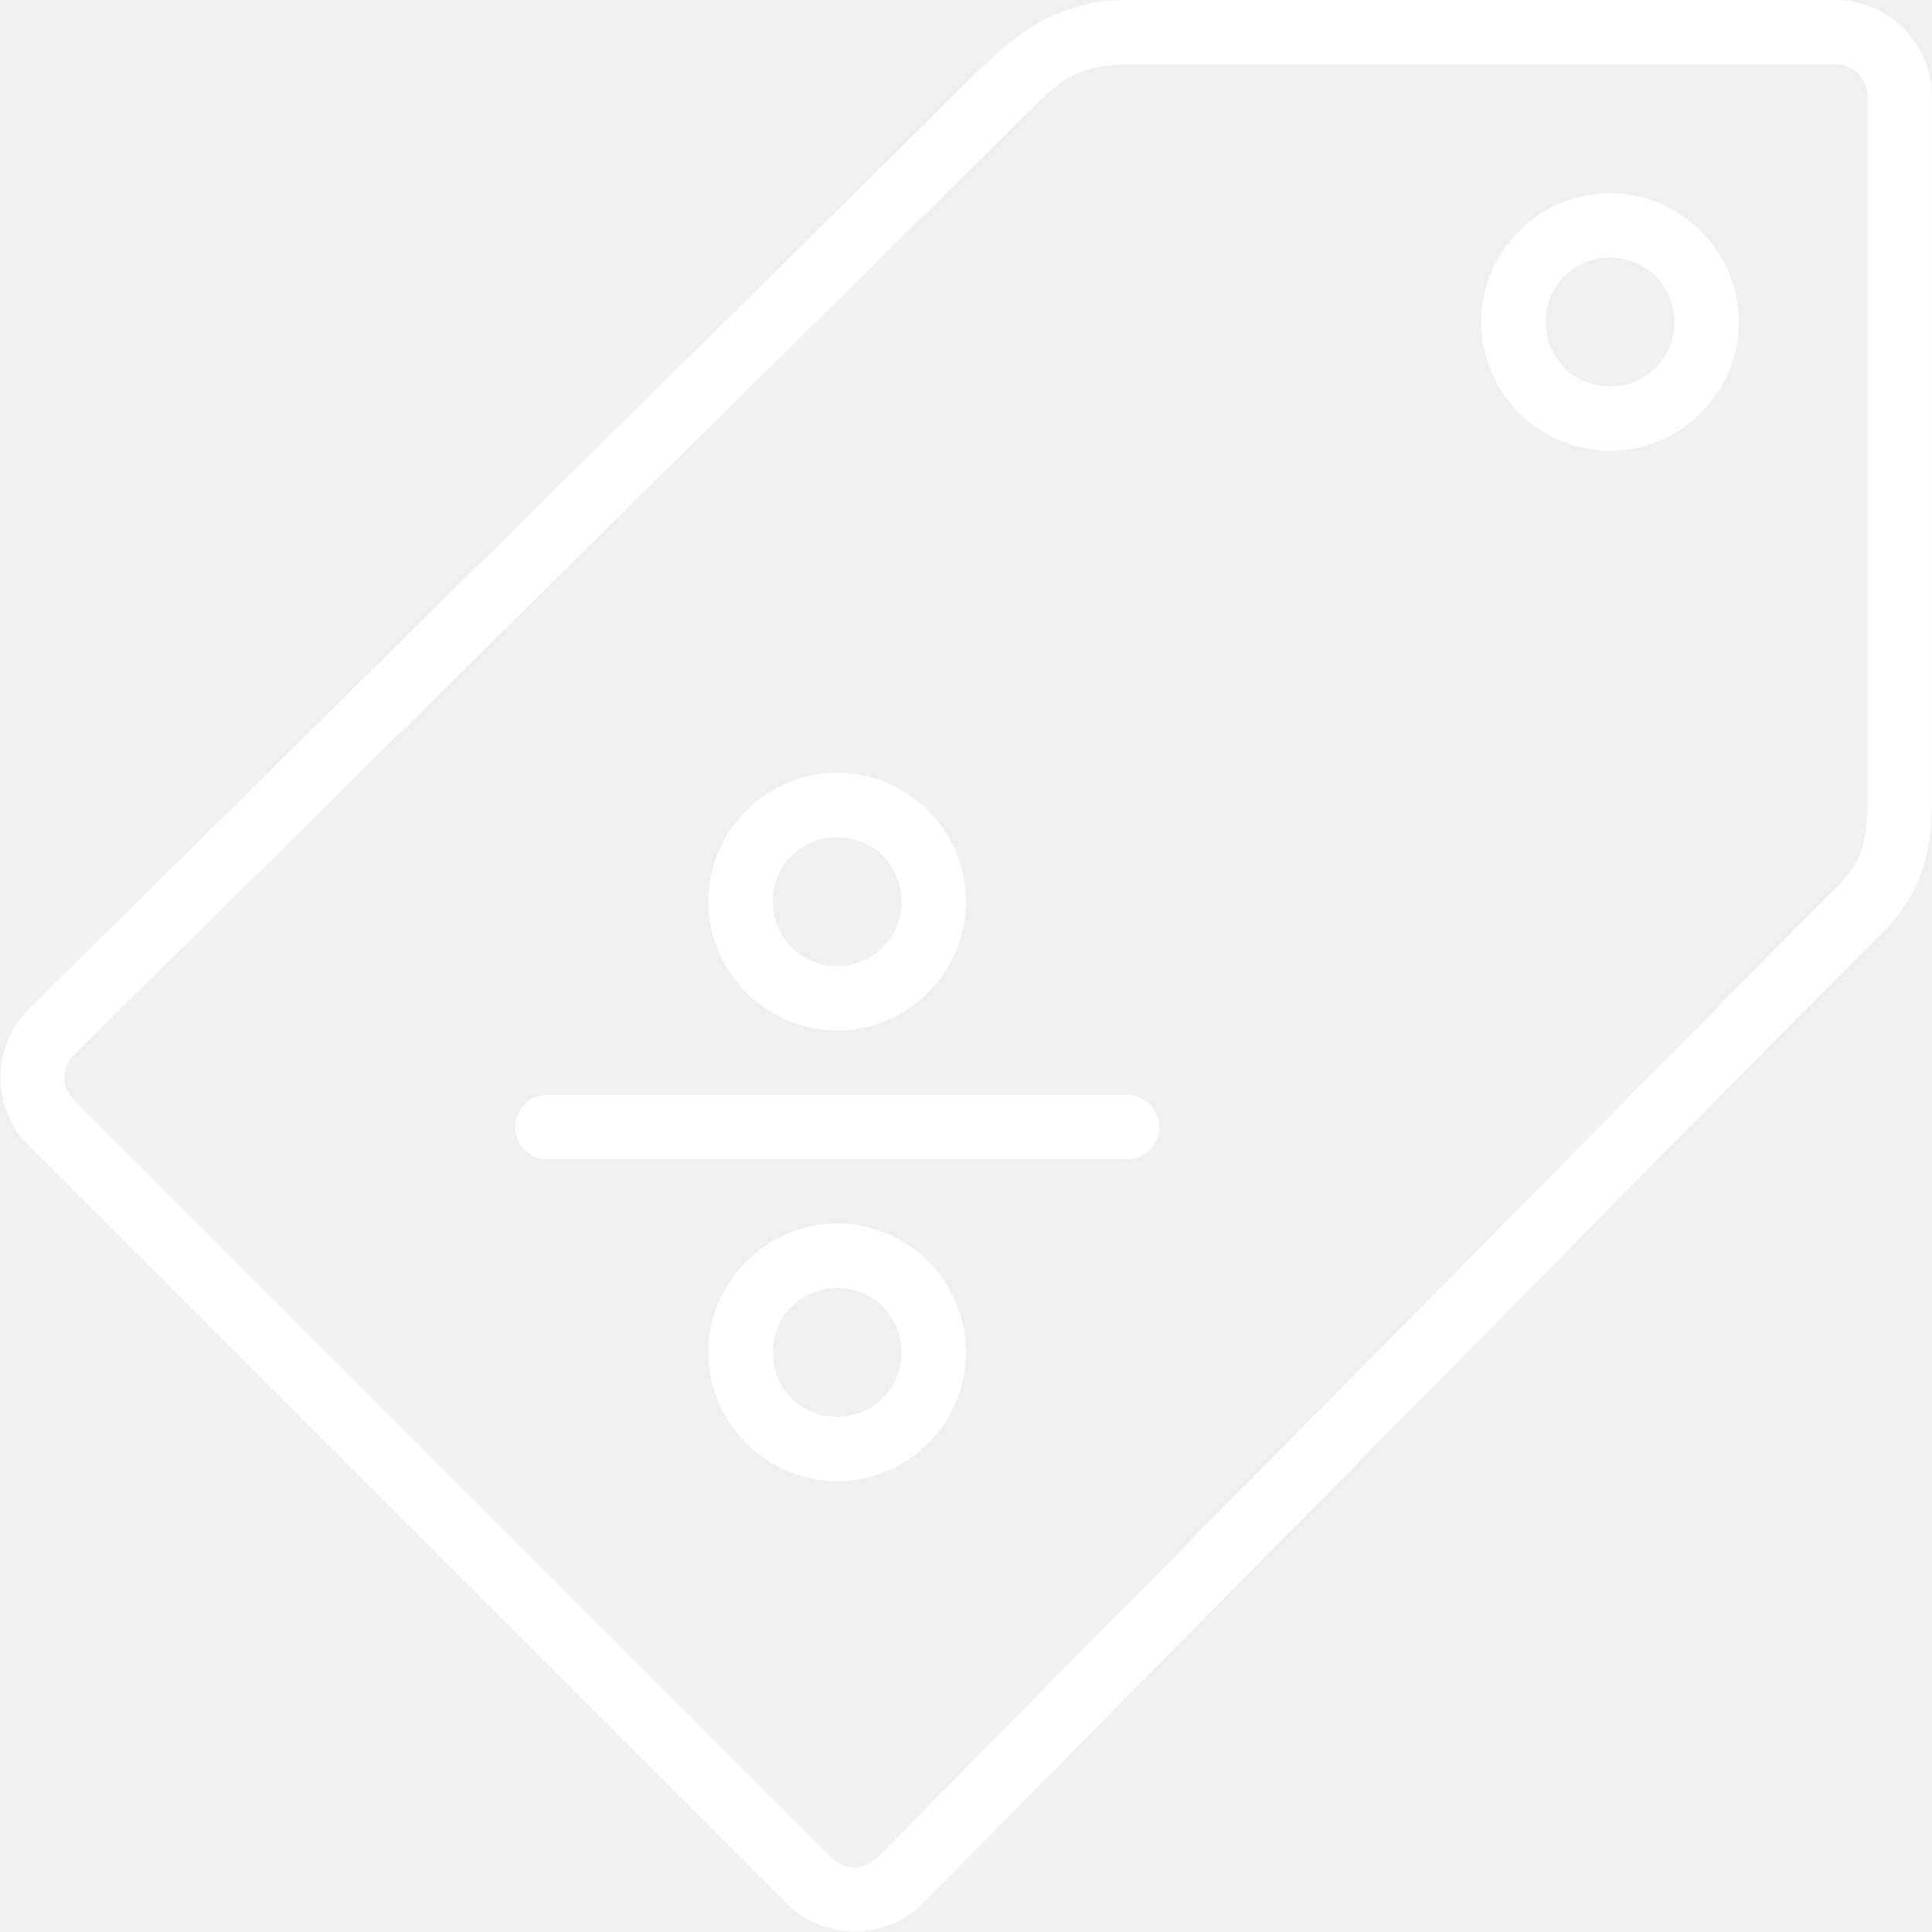
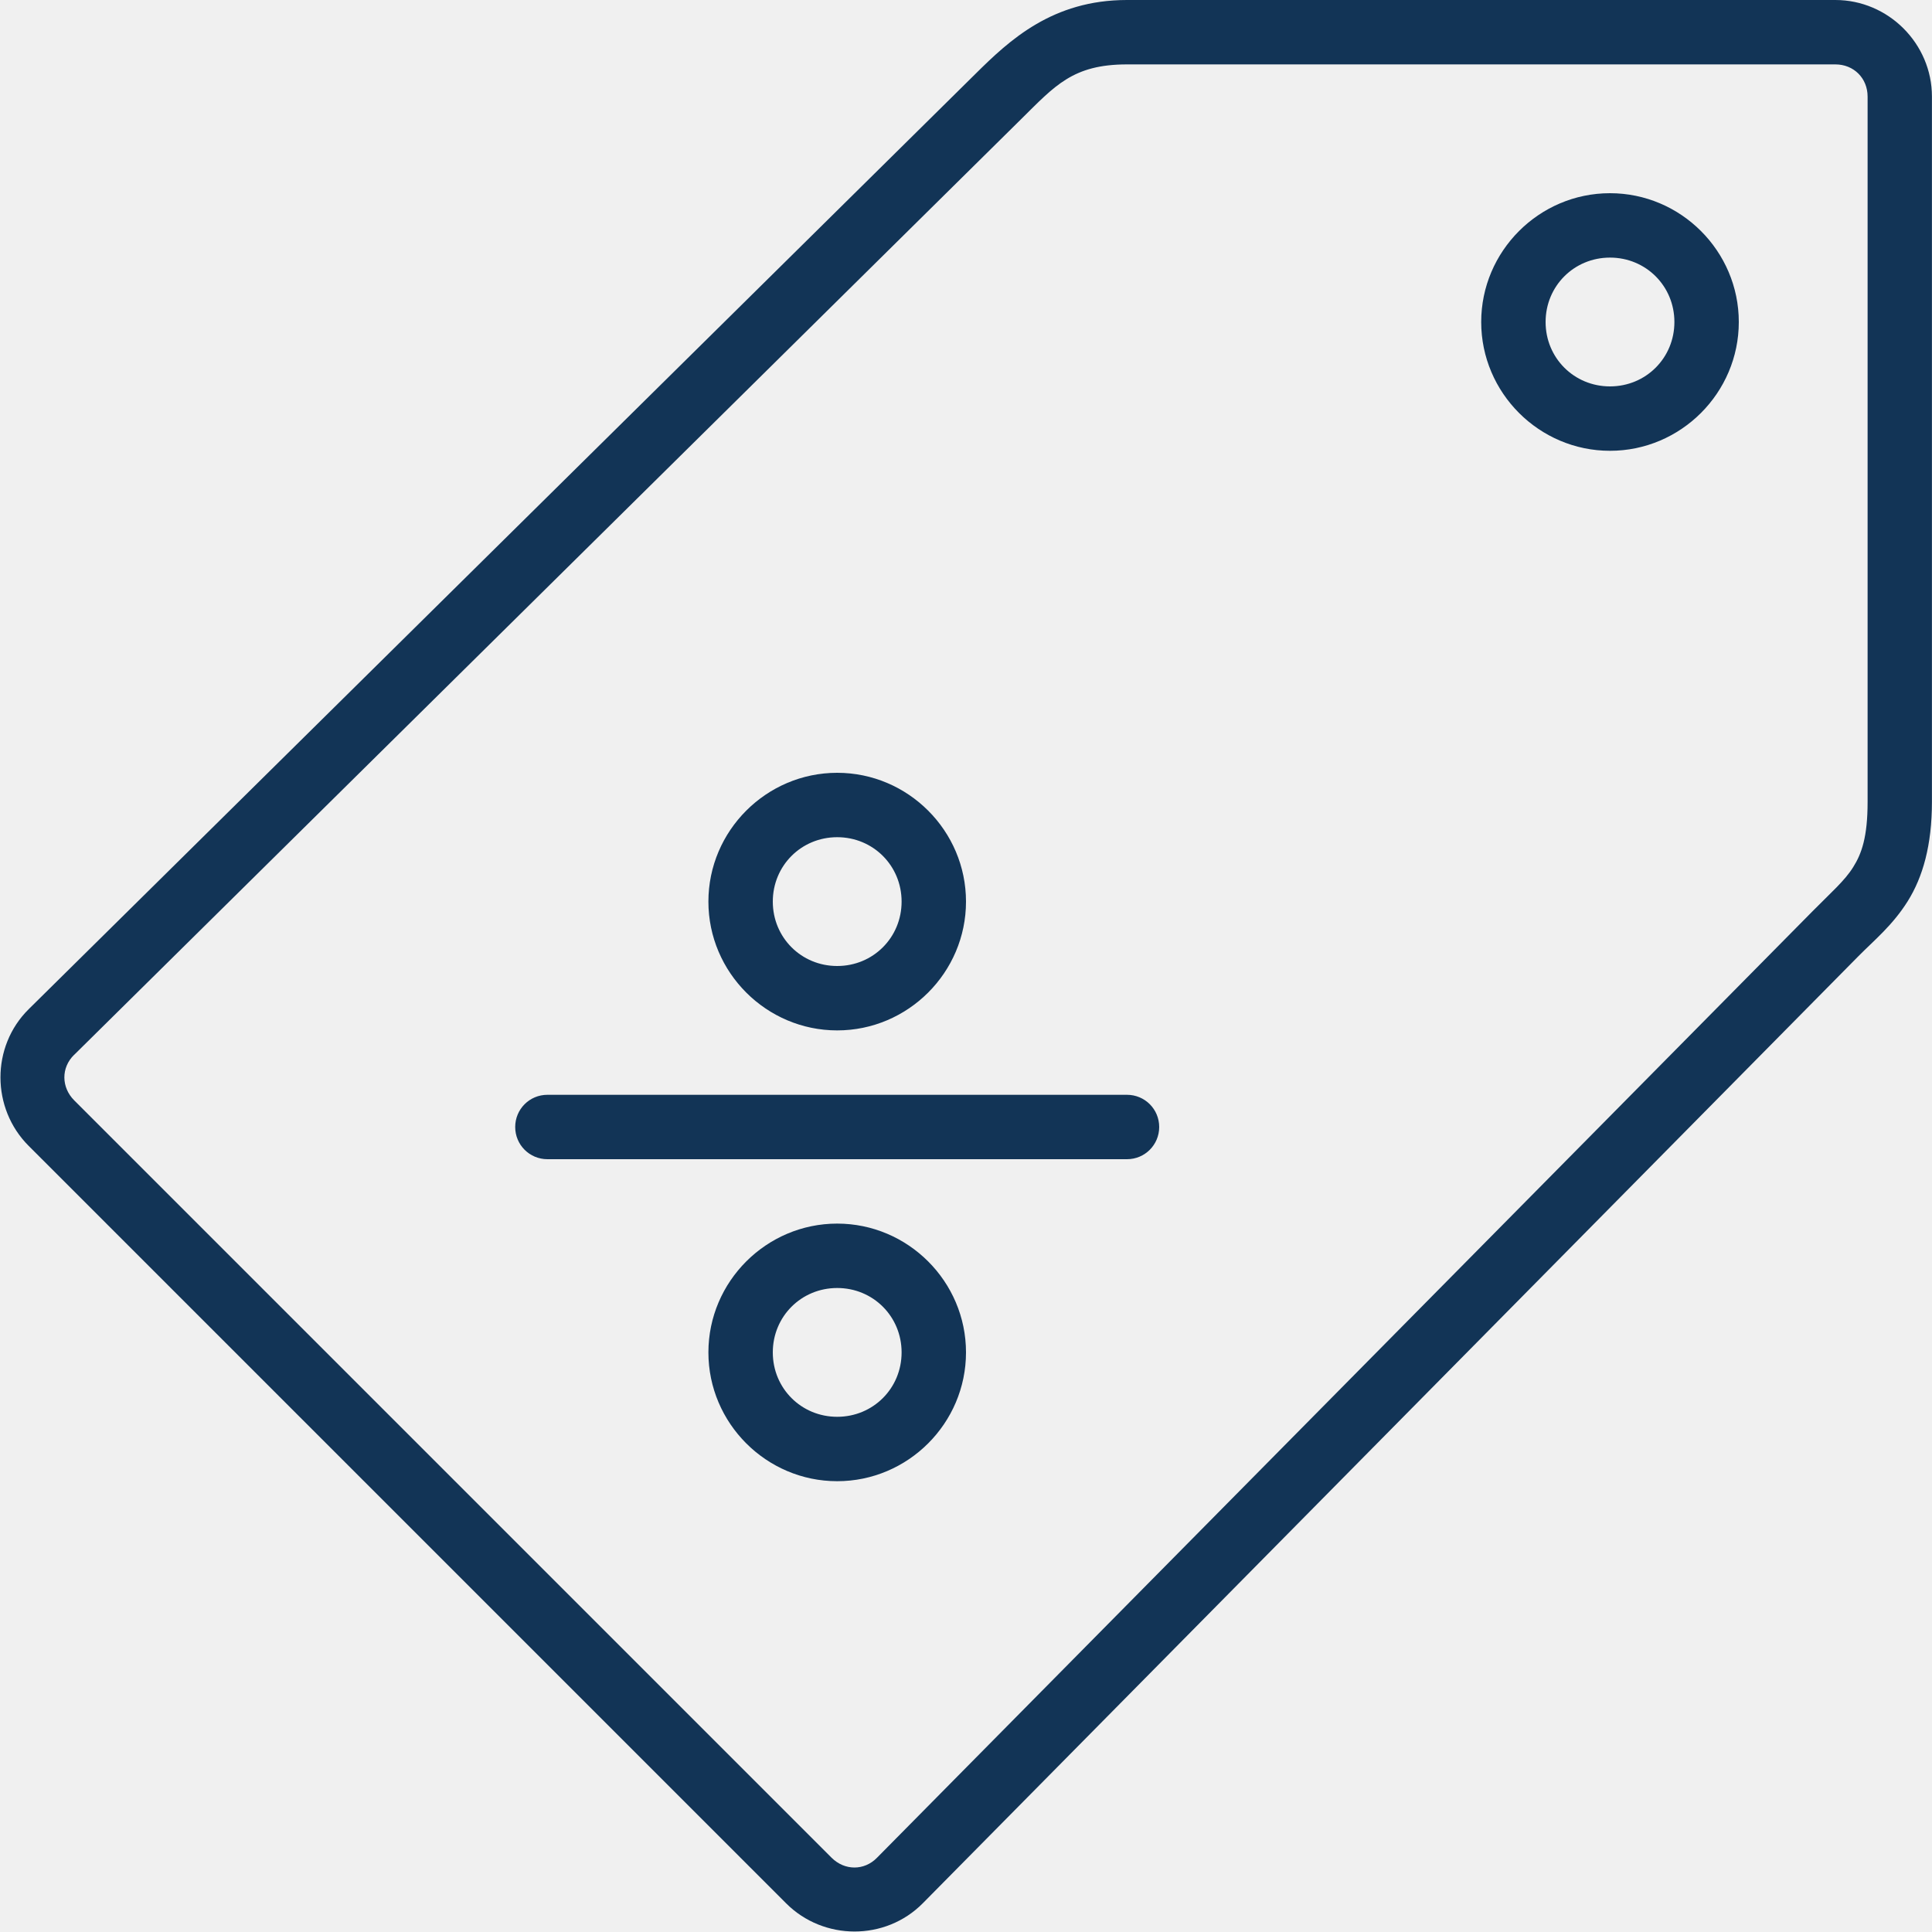
- <svg xmlns="http://www.w3.org/2000/svg" fill="#ffffff" width="800px" height="800px" viewBox="0 0 30 30">
+ <svg xmlns="http://www.w3.org/2000/svg" fill="#123456" width="800px" height="800px" viewBox="0 0 30 30">
  <path d="M8.5 17h9c.277 0 .5.223.5.5s-.223.5-.5.5h-9c-.277 0-.5-.223-.5-.5s.223-.5.5-.5zm4.5 2c-1.1 0-2 .9-2 2s.9 2 2 2 2-.9 2-2-.9-2-2-2zm0 1c.558 0 1 .442 1 1s-.442 1-1 1-1-.442-1-1 .442-1 1-1zm0-8c-1.1 0-2 .9-2 2s.9 2 2 2 2-.9 2-2-.9-2-2-2zm0 1c.558 0 1 .442 1 1s-.442 1-1 1-1-.442-1-1 .442-1 1-1zM25 3c-1.1 0-2 .9-2 2s.9 2 2 2 2-.9 2-2-.9-2-2-2zm0 1c.558 0 1 .442 1 1s-.442 1-1 1-1-.442-1-1 .442-1 1-1zM.446 15.67c-.587.58-.583 1.542 0 2.124l11.76 11.76c.58.582 1.542.587 2.123 0L28.855 14.85c.247-.25.532-.48.768-.856.235-.376.376-.87.376-1.544V1.5c0-.823-.678-1.5-1.5-1.5h-11c-1.158 0-1.824.624-2.35 1.145zm.703.712L15.85 1.856c.533-.526.808-.856 1.65-.856H28.5c.285 0 .5.214.5.5v10.952c0 .547-.093.805-.224 1.013-.13.21-.344.394-.63.684l-14.53 14.7c-.197.2-.5.2-.703-.002l-11.76-11.76c-.203-.203-.205-.508-.004-.706z" />
</svg>
